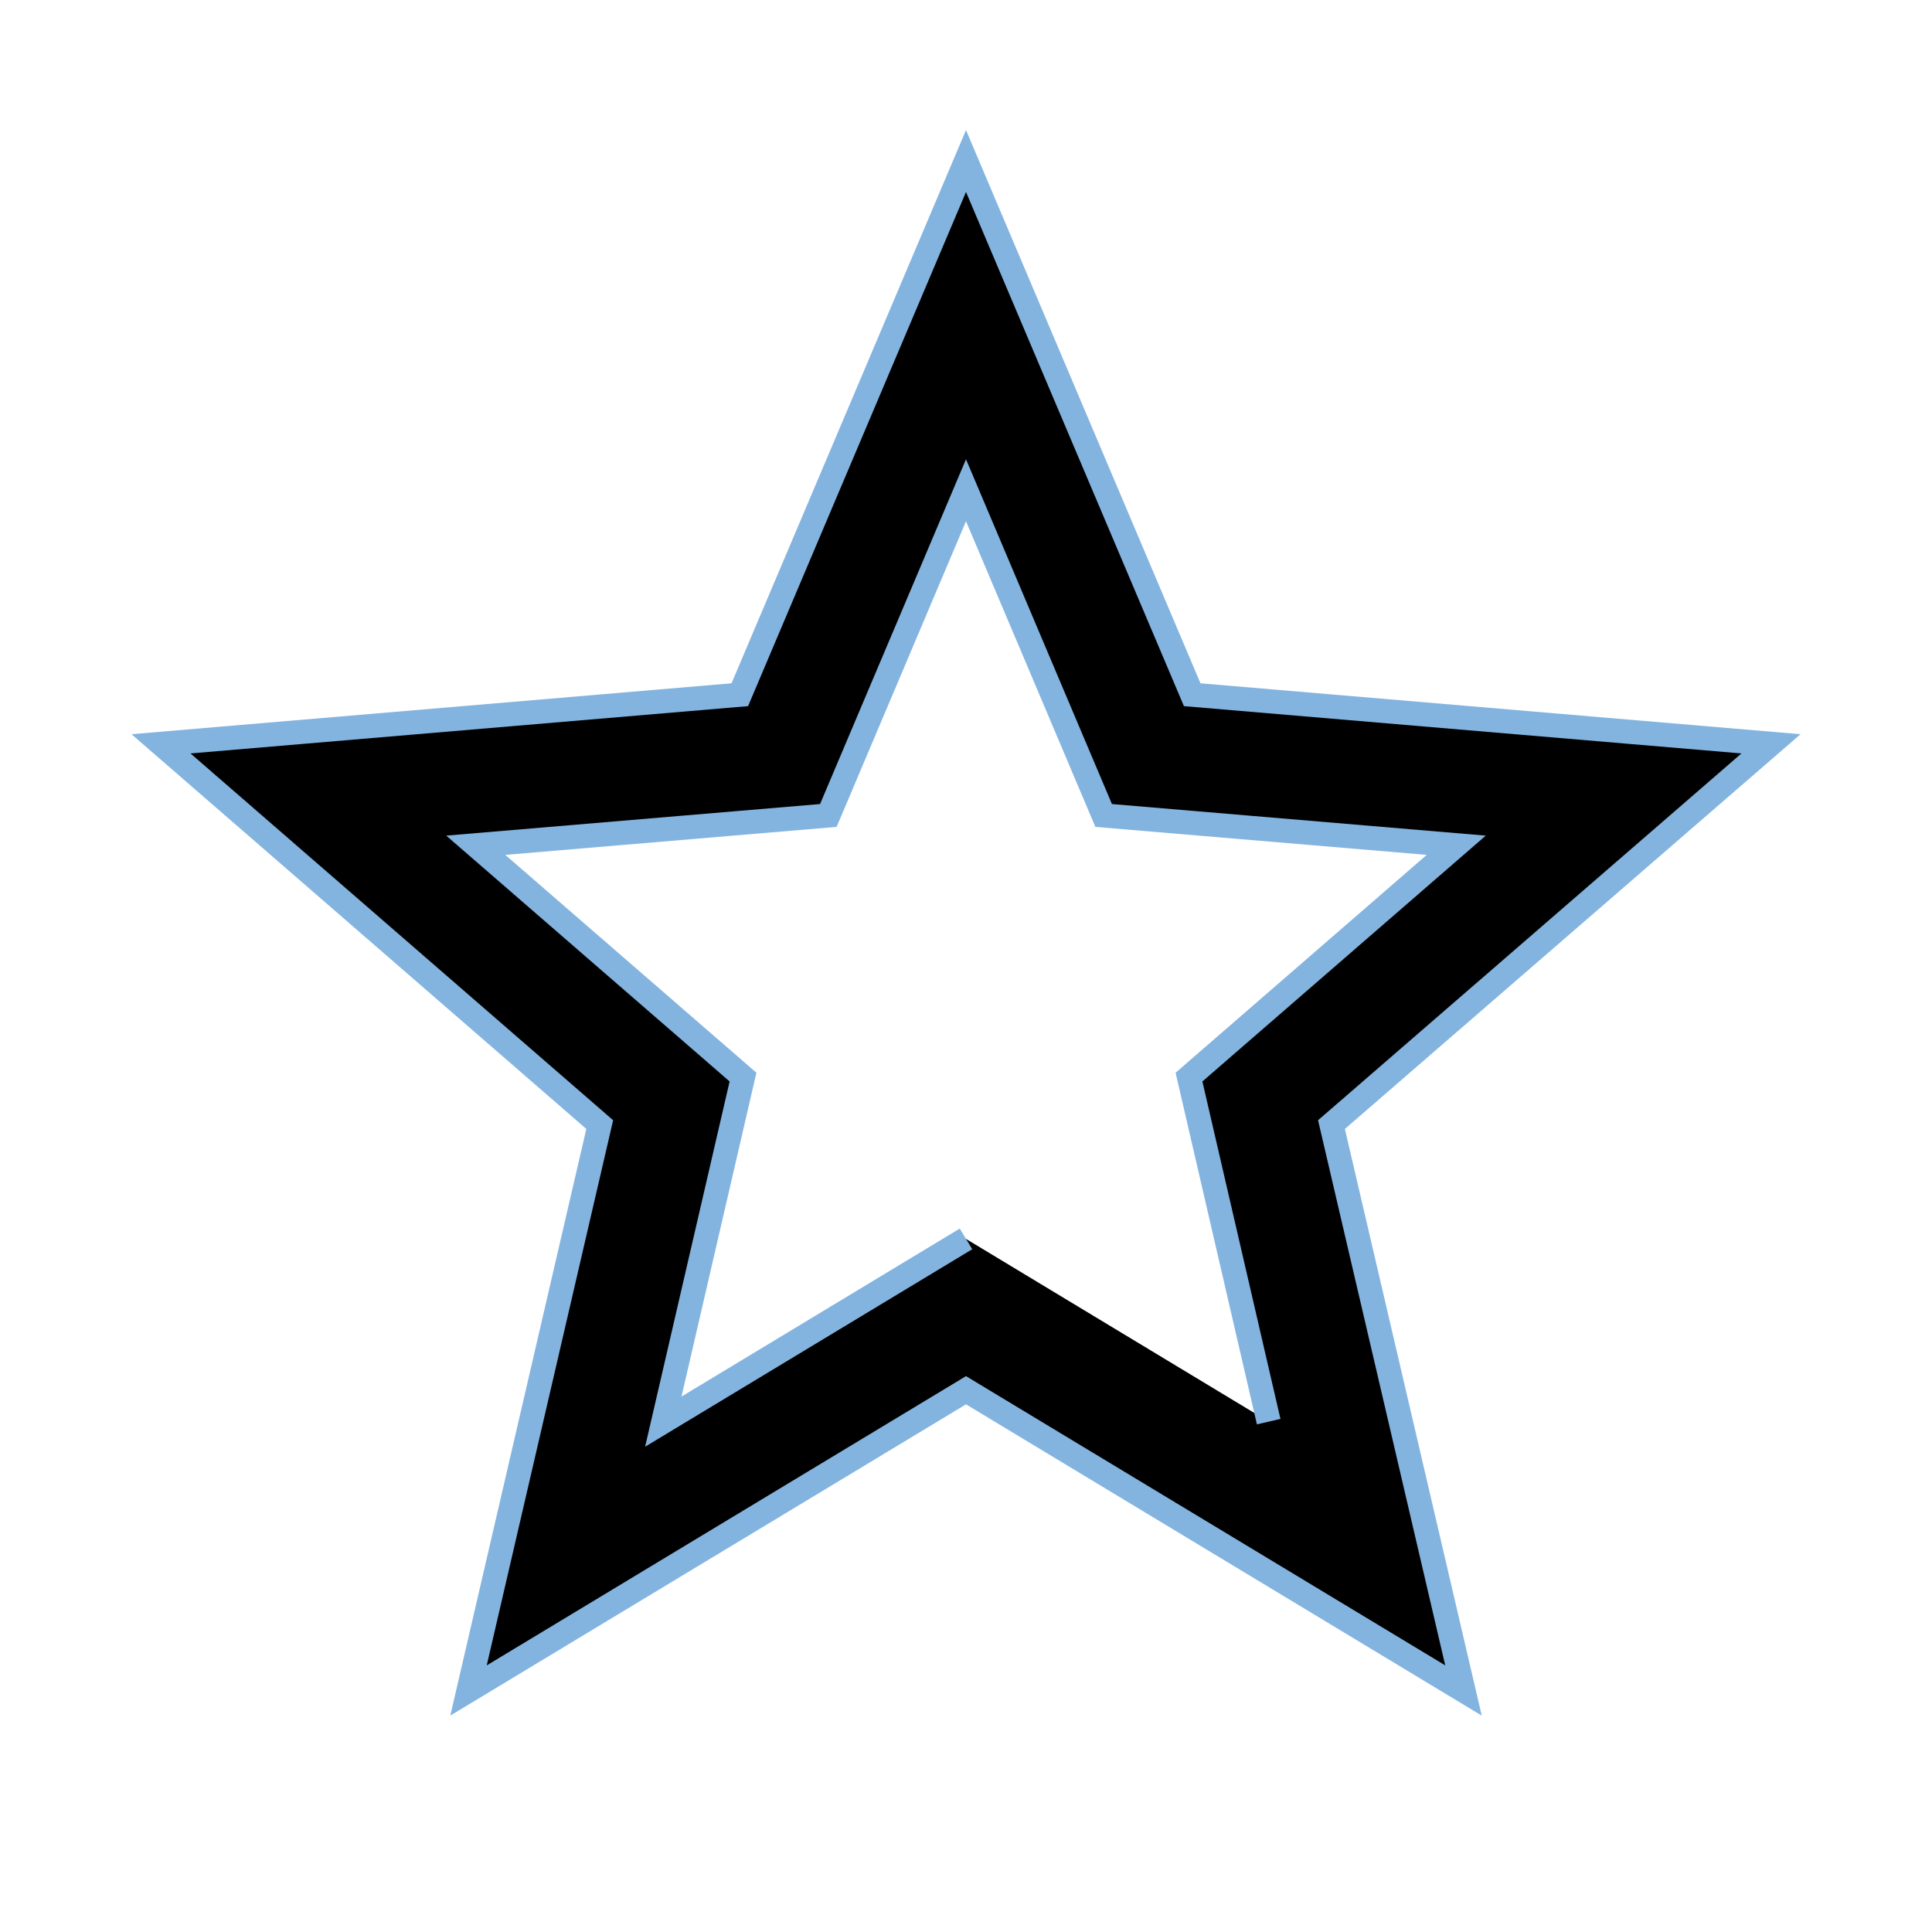
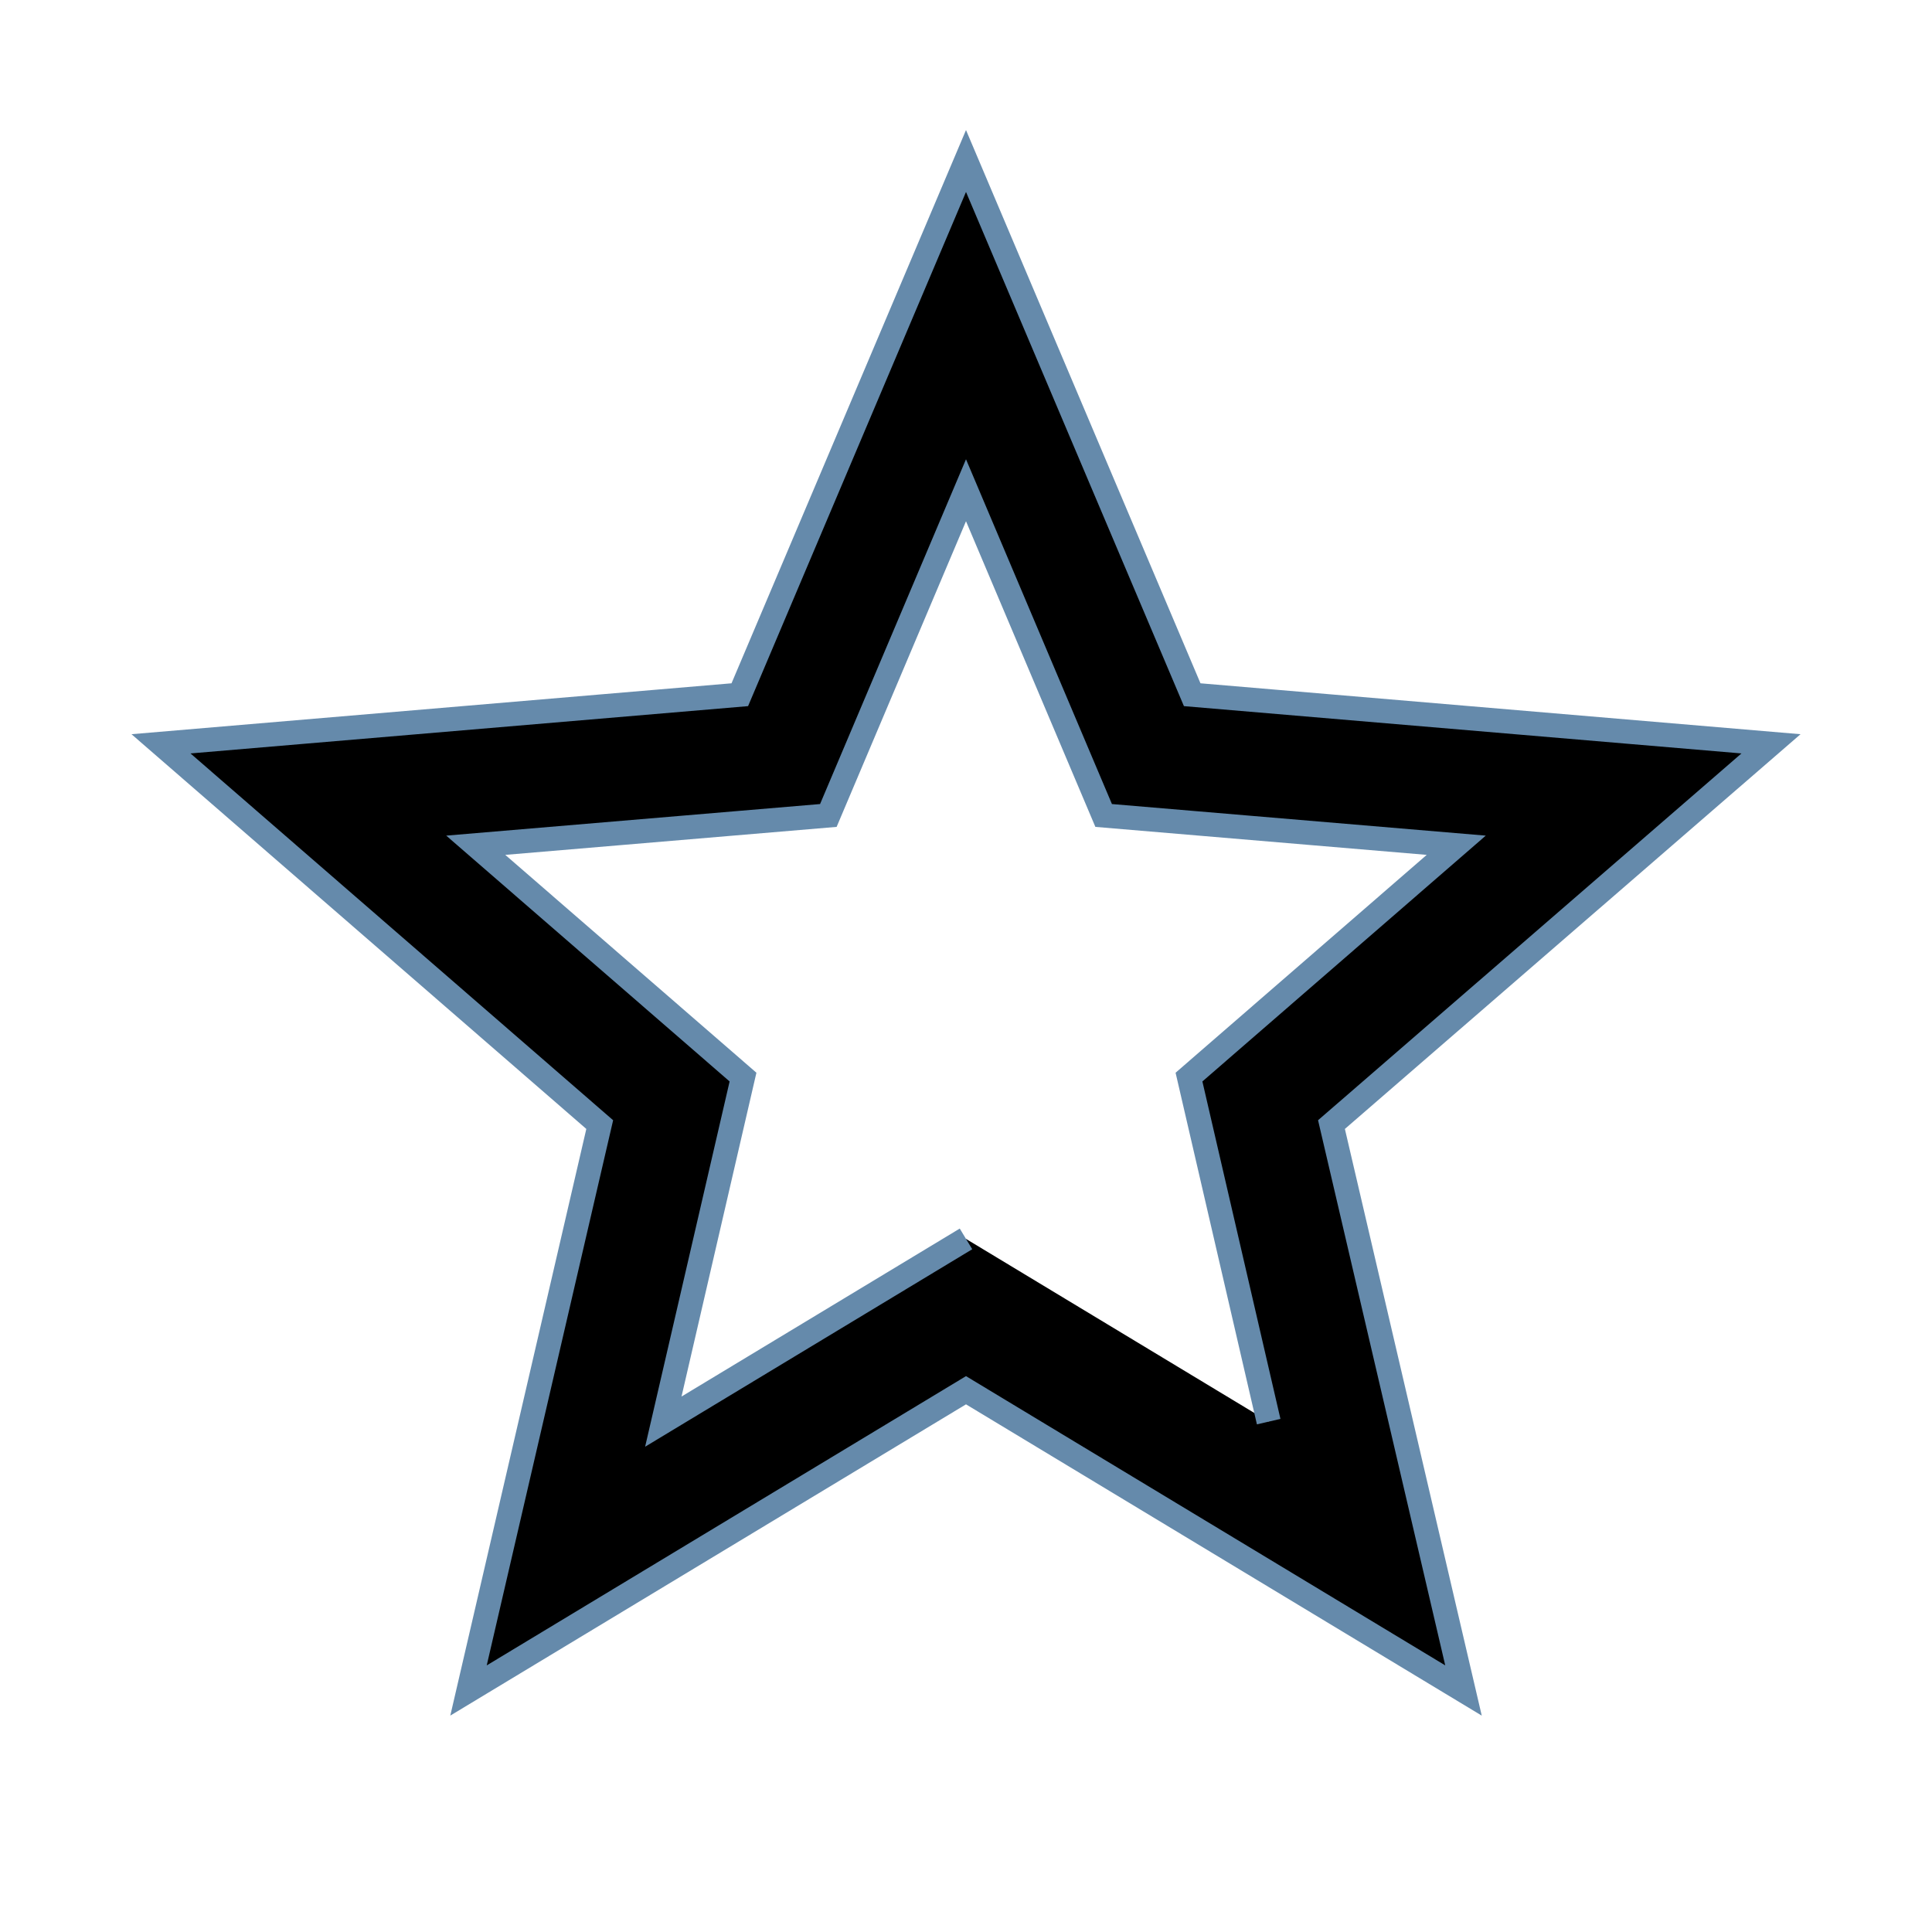
<svg xmlns="http://www.w3.org/2000/svg" width="40px" height="40px" viewBox="0 0 24 24">
-   <path stroke="#83B4DF" stroke-width="0.3px" d="M12,15.39L8.24,17.66L9.23,13.38L5.91,10.5L10.29,10.13L12,6.09L13.71,10.13L18.09,10.5L14.77,13.38L15.76,17.66M22,9.24L14.81,8.63L12,2L9.19,8.63L2,9.24L7.45,13.97L5.82,21L12,17.27L18.18,21L16.54,13.97L22,9.24Z" />
+   <path stroke="#658AAB" stroke-width="0.3px" d="M12,15.39L8.24,17.66L9.23,13.38L5.91,10.5L10.29,10.13L12,6.09L13.71,10.13L18.09,10.5L14.77,13.38L15.76,17.66M22,9.24L14.81,8.63L12,2L9.19,8.63L2,9.24L7.45,13.97L5.82,21L12,17.27L18.18,21L16.54,13.97L22,9.24Z" />
</svg>
